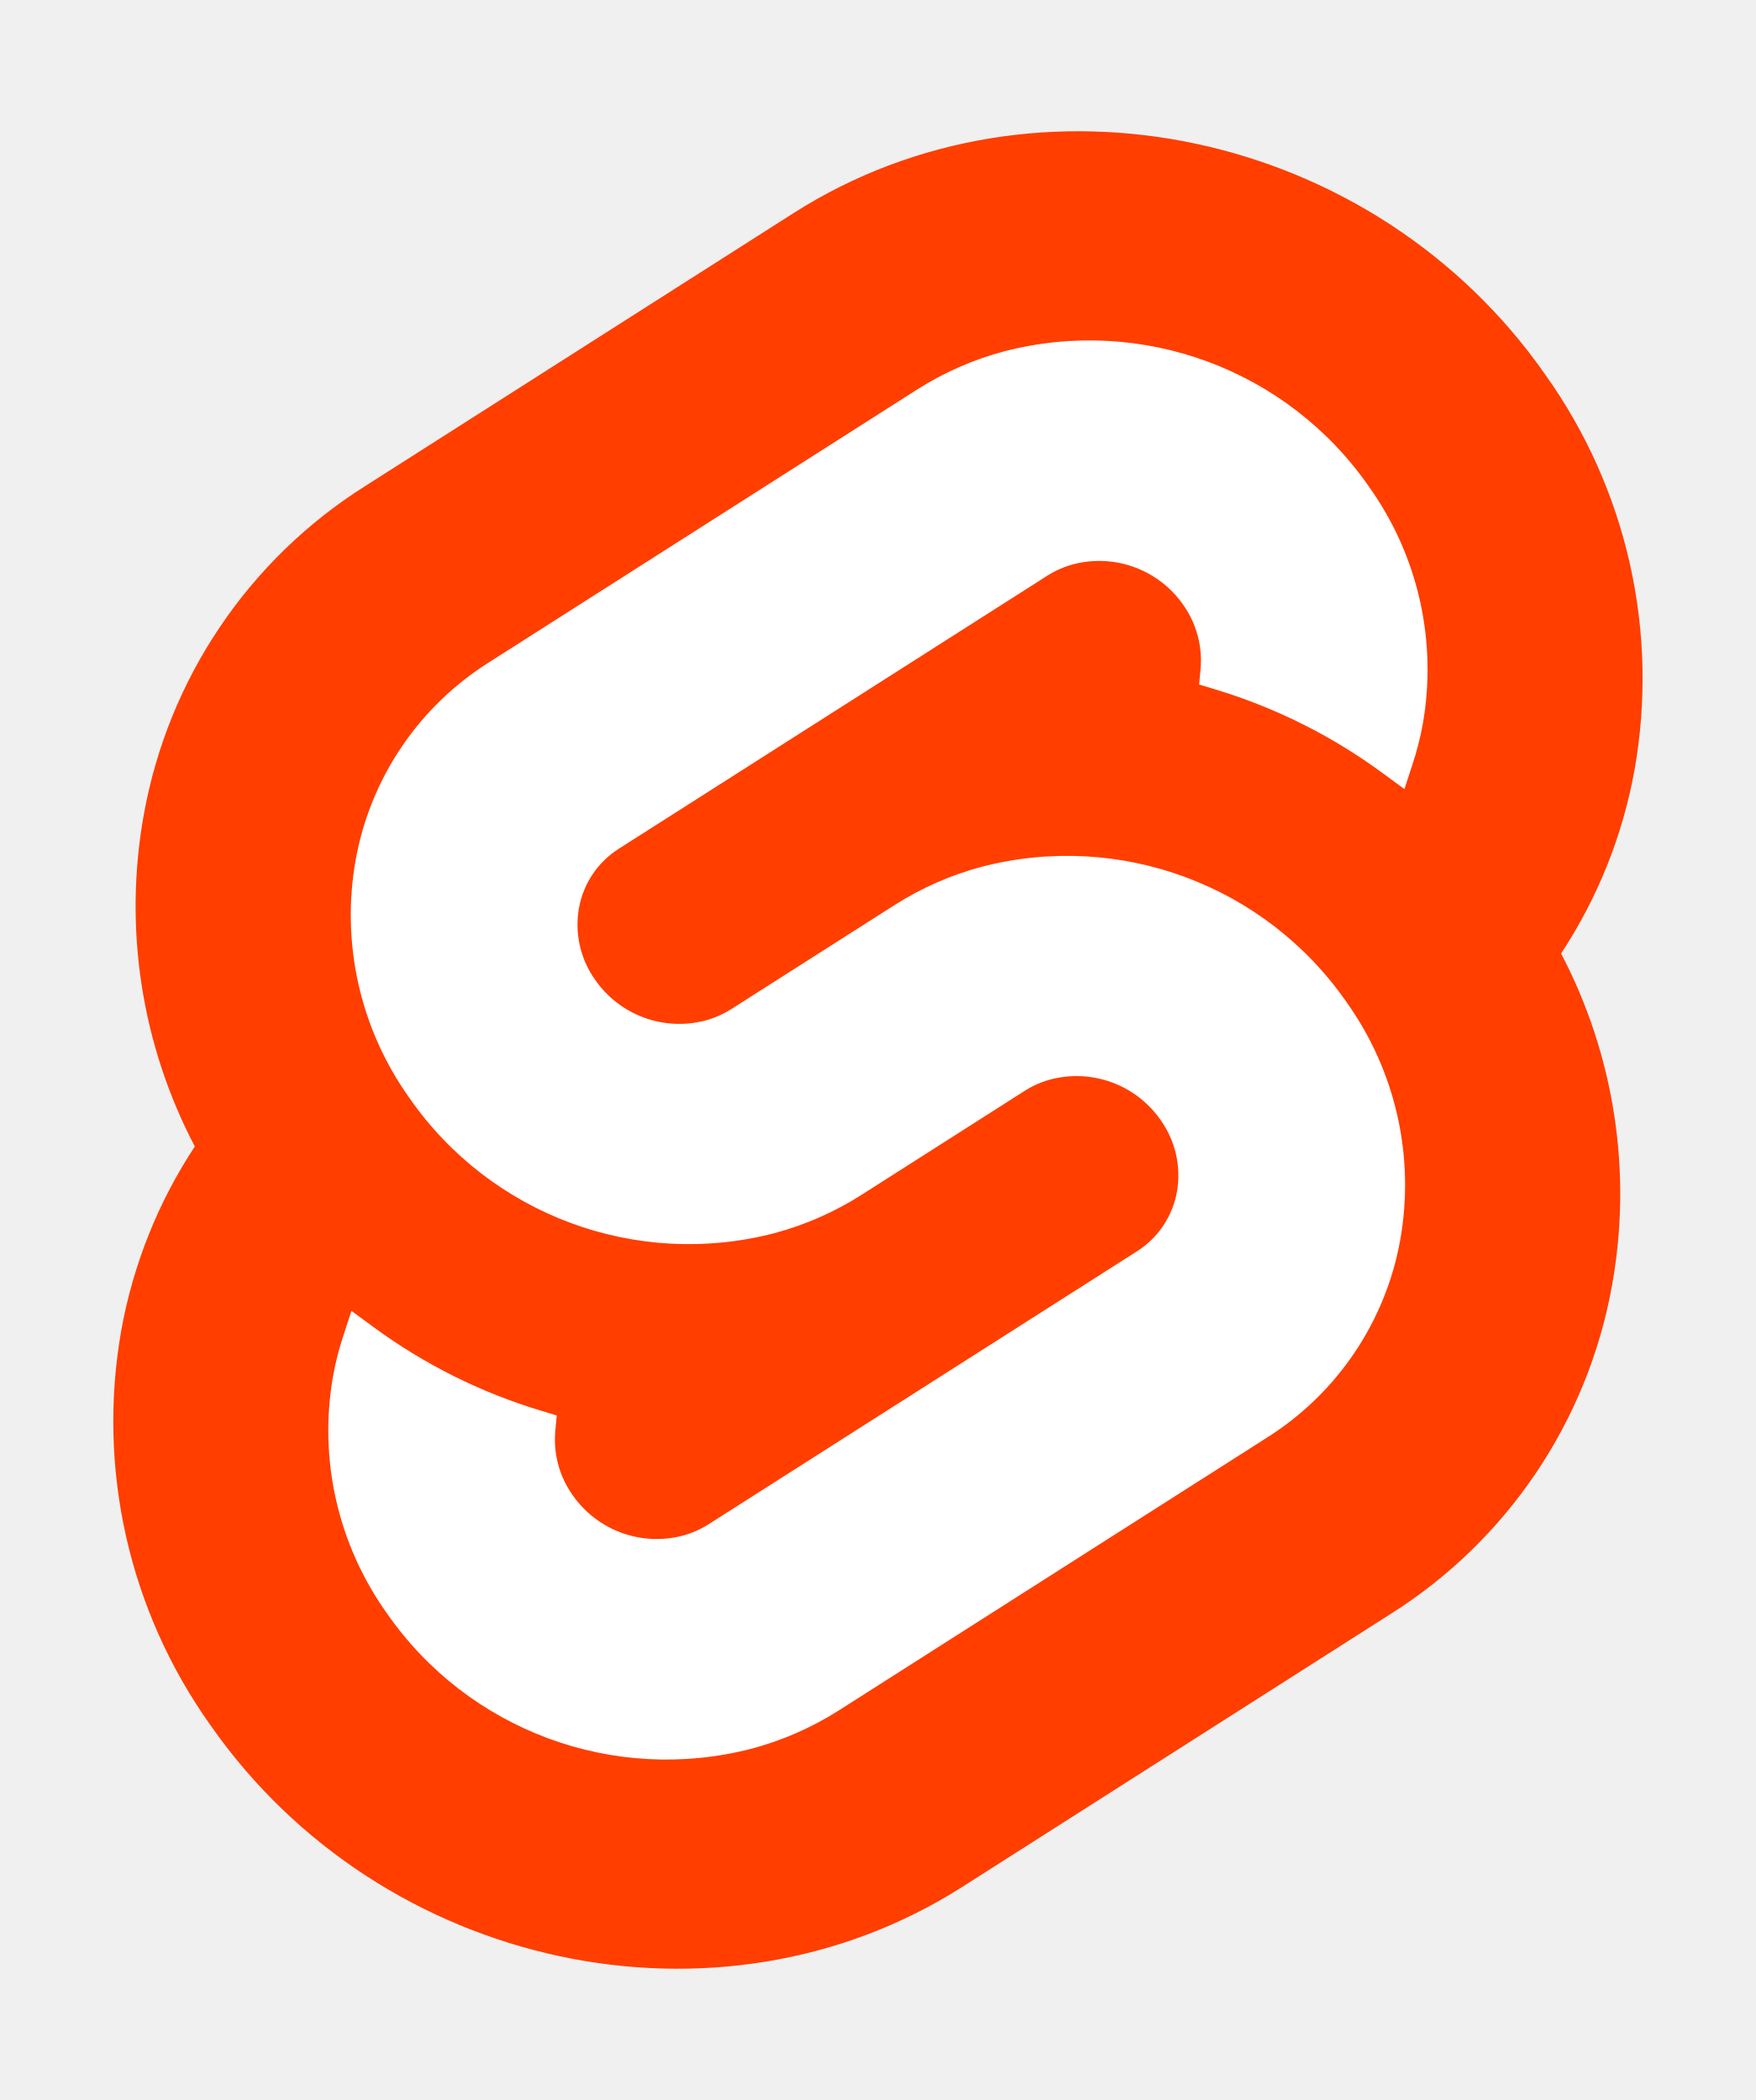
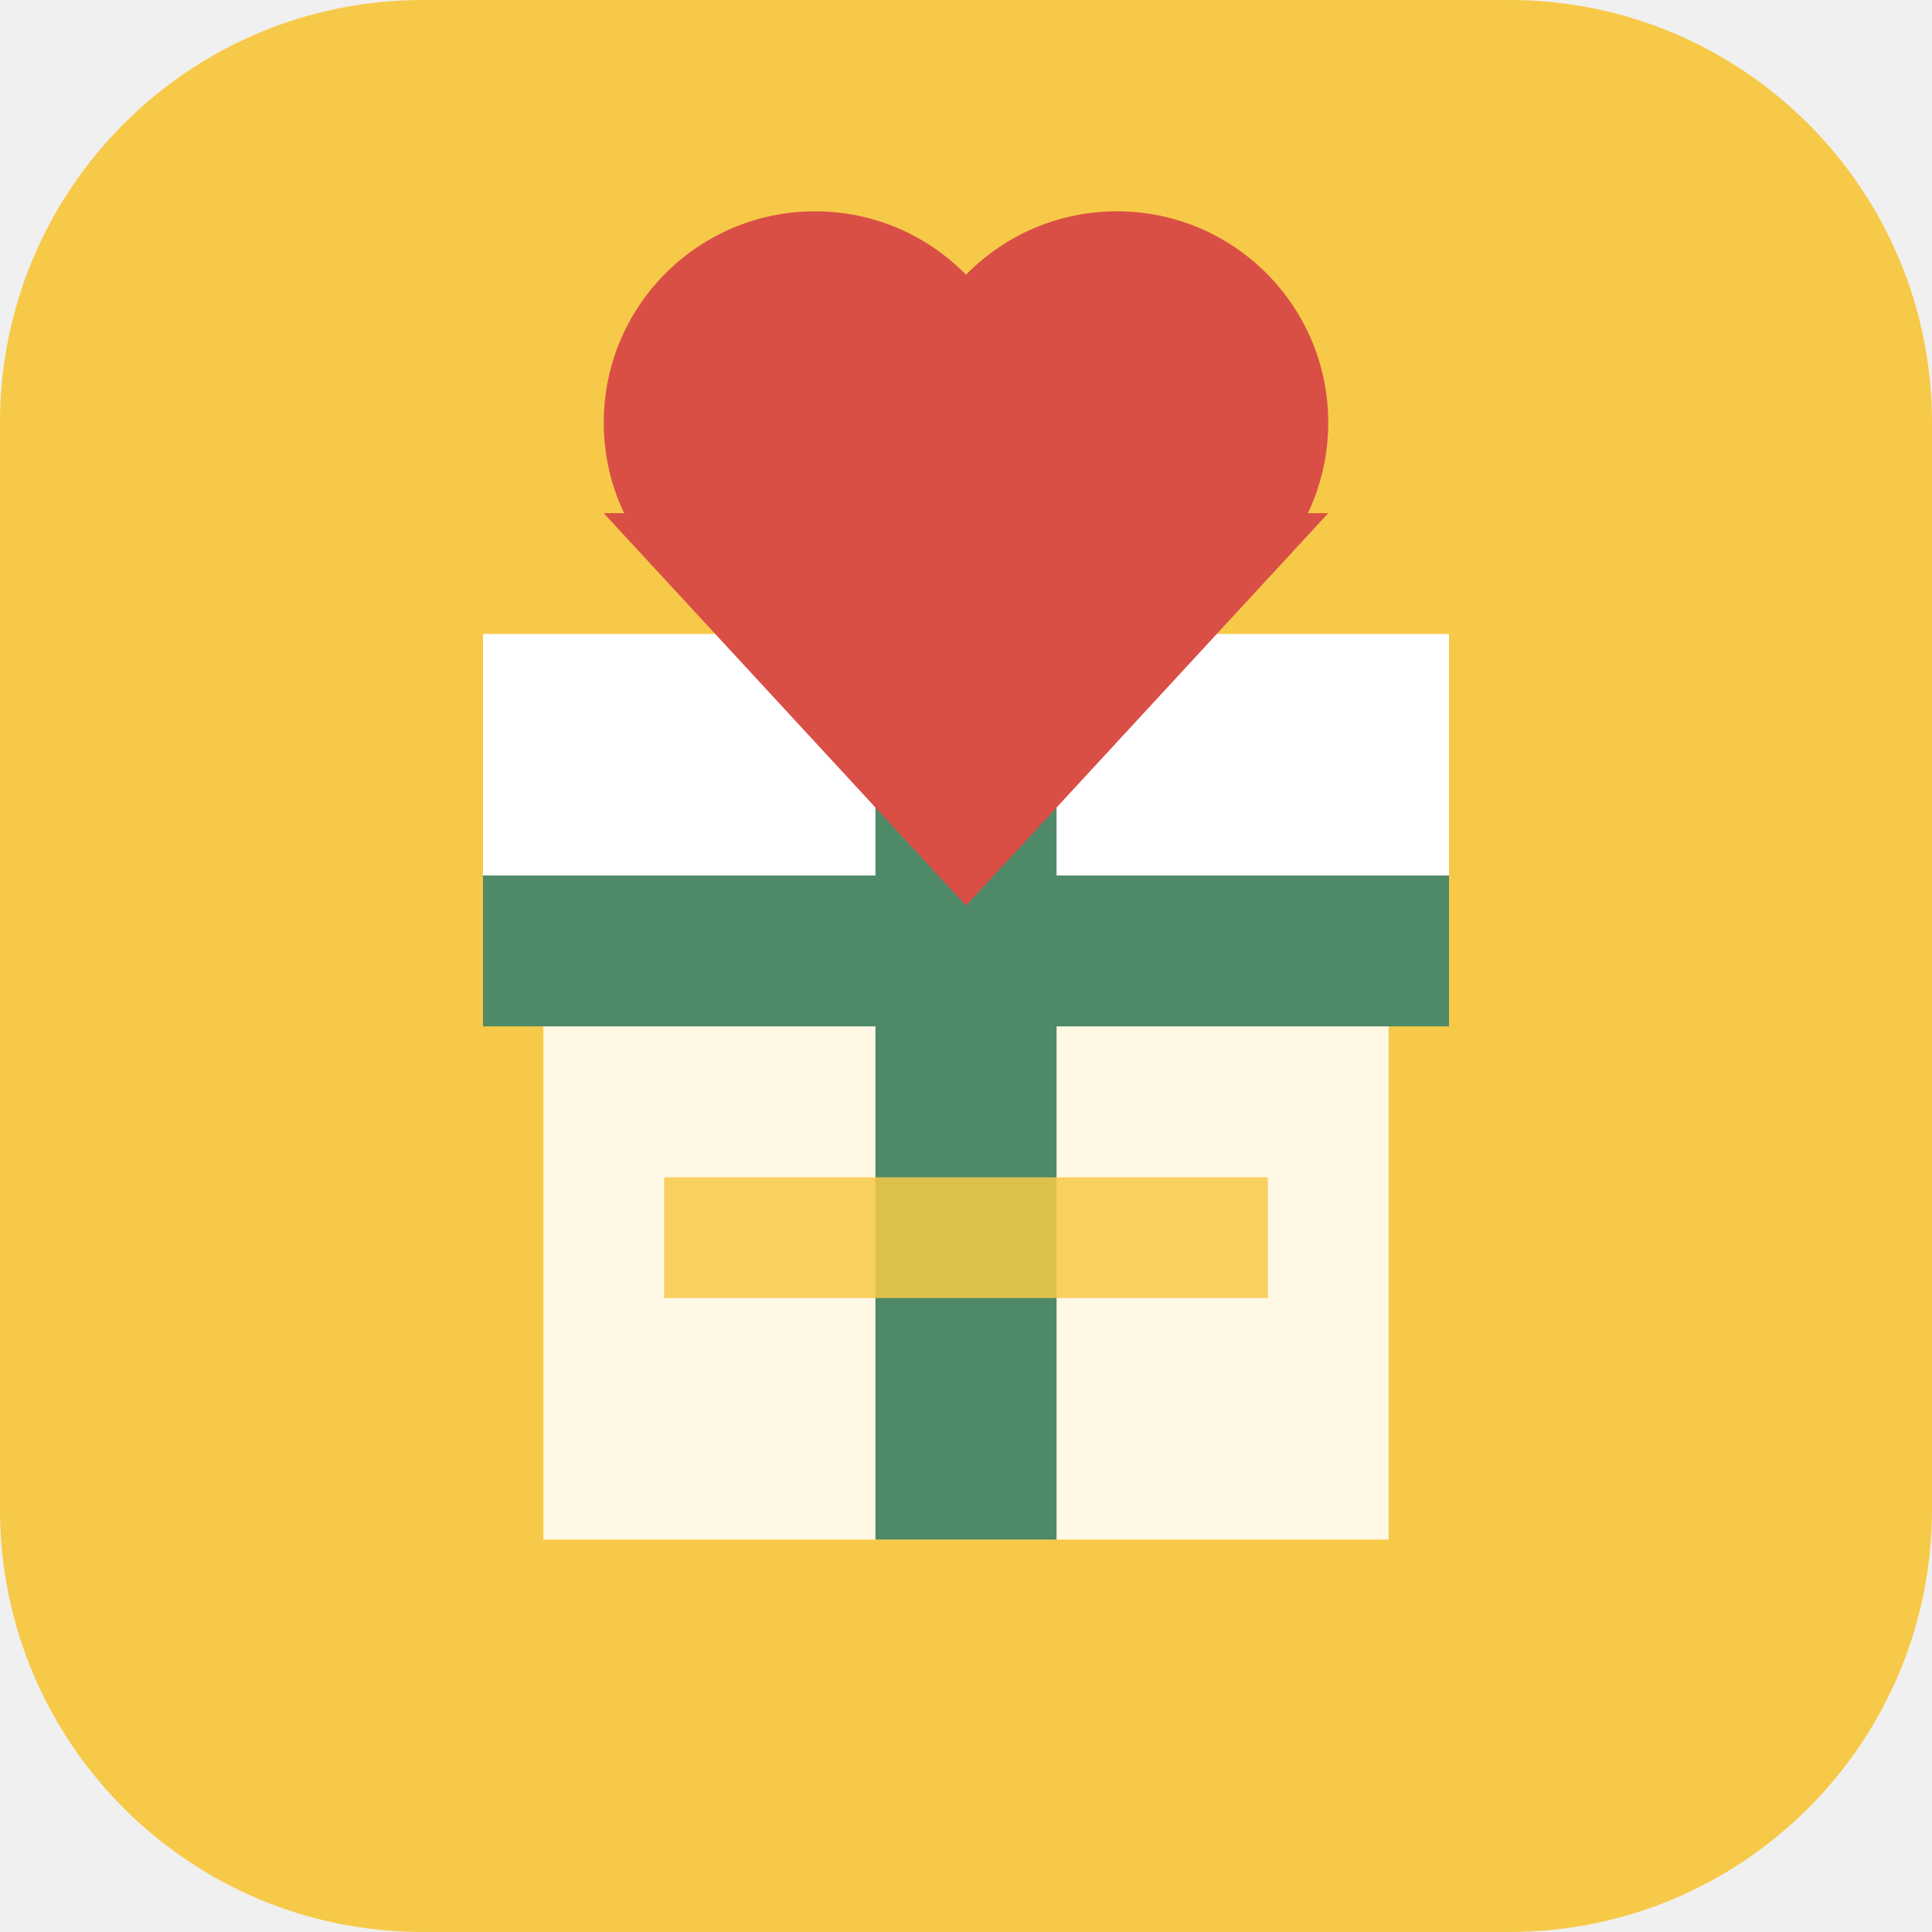
- <svg xmlns="http://www.w3.org/2000/svg" width="107" height="128" viewBox="0 0 107 128">
-   <path d="M94.157 22.819c-10.4-14.885-30.94-19.297-45.792-9.835L22.282 29.608A29.92 29.92 0 0 0 8.764 49.65a31.5 31.5 0 0 0 3.108 20.231 30 30 0 0 0-4.477 11.183 31.9 31.9 0 0 0 5.448 24.116c10.402 14.887 30.942 19.297 45.791 9.835l26.083-16.624A29.92 29.92 0 0 0 98.235 78.35a31.53 31.53 0 0 0-3.105-20.232 30 30 0 0 0 4.474-11.182 31.88 31.88 0 0 0-5.447-24.116" style="fill:#ff3e00" />
-   <path d="M45.817 106.582a20.72 20.72 0 0 1-22.237-8.243 19.17 19.17 0 0 1-3.277-14.503 18 18 0 0 1 .624-2.435l.49-1.498 1.337.981a33.6 33.6 0 0 0 10.203 5.098l.97.294-.09.968a5.85 5.85 0 0 0 1.052 3.878 6.24 6.24 0 0 0 6.695 2.485 5.8 5.8 0 0 0 1.603-.704L69.27 76.28a5.43 5.43 0 0 0 2.45-3.631 5.8 5.8 0 0 0-.987-4.371 6.24 6.24 0 0 0-6.698-2.487 5.7 5.7 0 0 0-1.6.704l-9.953 6.345a19 19 0 0 1-5.296 2.326 20.72 20.72 0 0 1-22.237-8.243 19.17 19.17 0 0 1-3.277-14.502 17.99 17.99 0 0 1 8.13-12.052l26.081-16.623a19 19 0 0 1 5.3-2.329 20.72 20.72 0 0 1 22.237 8.243 19.17 19.17 0 0 1 3.277 14.503 18 18 0 0 1-.624 2.435l-.49 1.498-1.337-.98a33.6 33.6 0 0 0-10.203-5.1l-.97-.294.09-.968a5.86 5.86 0 0 0-1.052-3.878 6.24 6.24 0 0 0-6.696-2.485 5.8 5.8 0 0 0-1.602.704L37.73 51.72a5.42 5.42 0 0 0-2.449 3.63 5.79 5.79 0 0 0 .986 4.372 6.24 6.24 0 0 0 6.698 2.486 5.8 5.8 0 0 0 1.602-.704l9.952-6.342a19 19 0 0 1 5.295-2.328 20.72 20.72 0 0 1 22.237 8.242 19.17 19.17 0 0 1 3.277 14.503 18 18 0 0 1-8.13 12.053l-26.081 16.622a19 19 0 0 1-5.3 2.328" style="fill:#fff" />
+ <svg xmlns="http://www.w3.org/2000/svg" viewBox="0 0 64 64" role="img" aria-labelledby="title">
+   <rect width="64" height="64" rx="14" fill="#F7C948" />
+   <path d="M18 27h28v24H18z" fill="#FFF8E5" />
+   <path d="M16 21h32v10H16z" fill="#FFFFFF" />
+   <path d="M29 21h6v30h-6z" fill="#4F8A68" />
+   <path d="M16 29h32v5H16z" fill="#4F8A68" />
+   <circle cx="27" cy="14" r="7" fill="#D94F45" />
+   <circle cx="37" cy="14" r="7" fill="#D94F45" />
+   <path d="M20 17h24L32 30z" fill="#D94F45" />
+   <path d="M22 39h20v4H22z" fill="#F7C948" opacity=".85" />
</svg>
